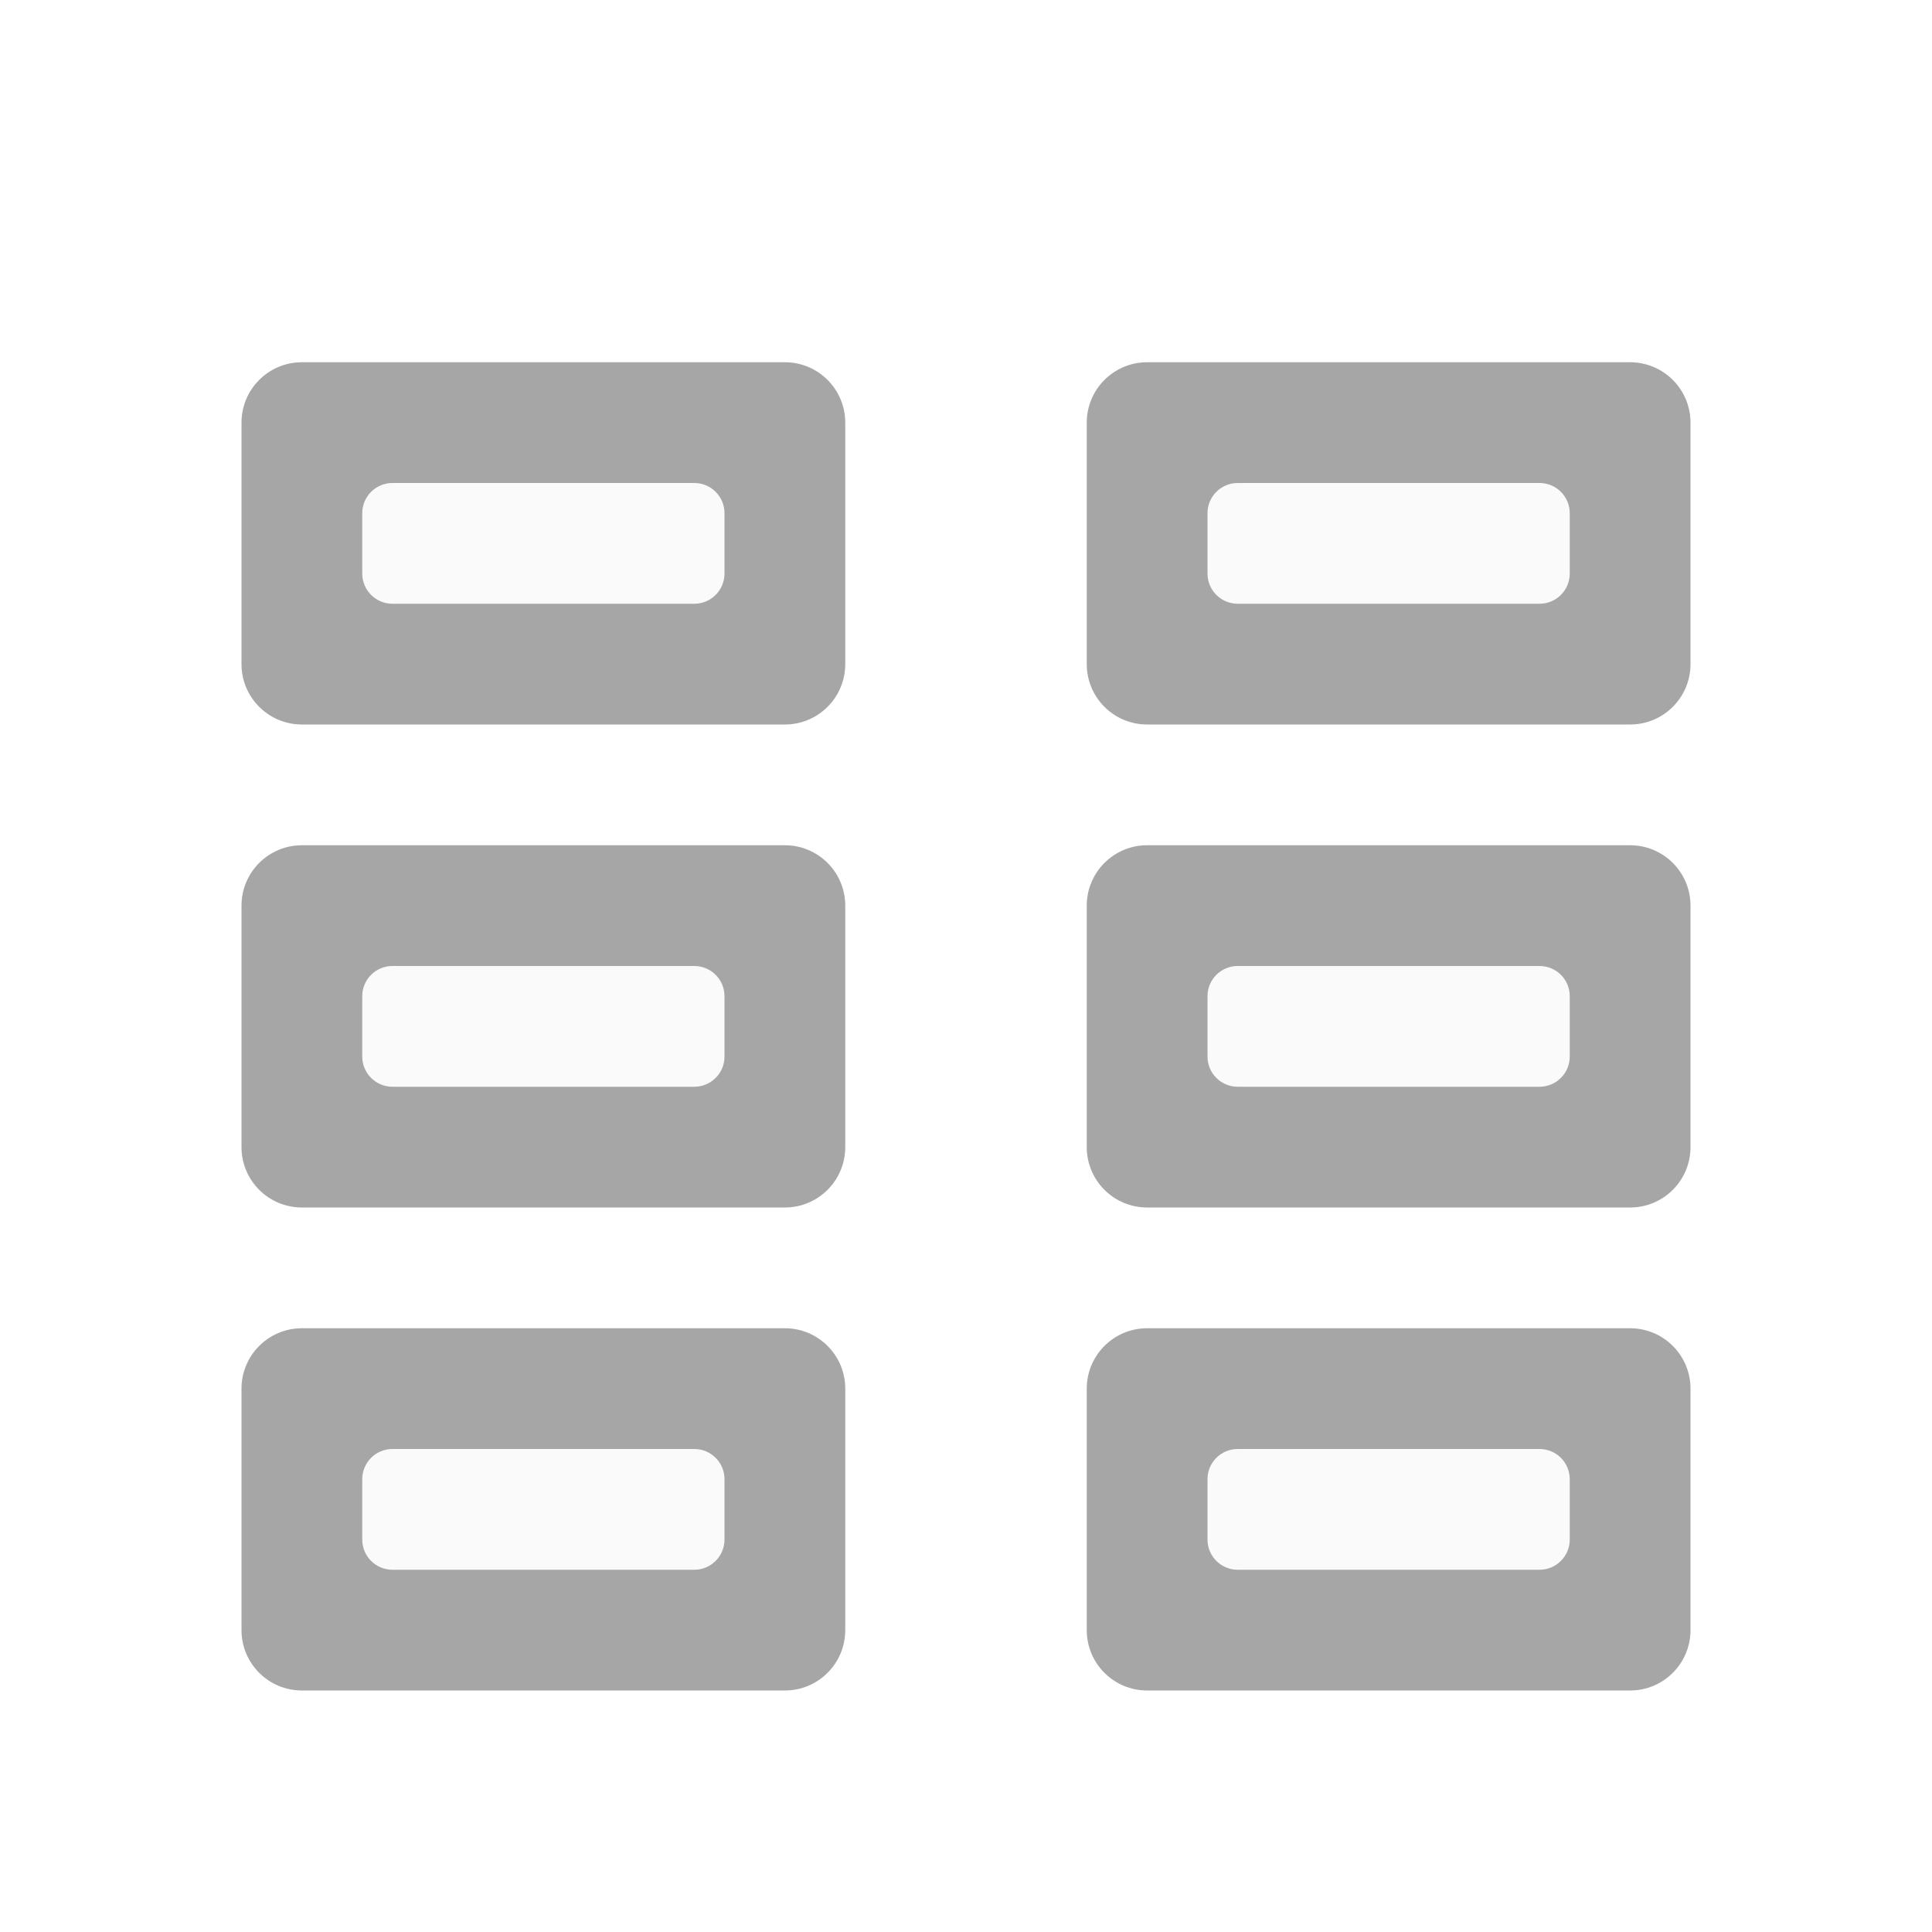
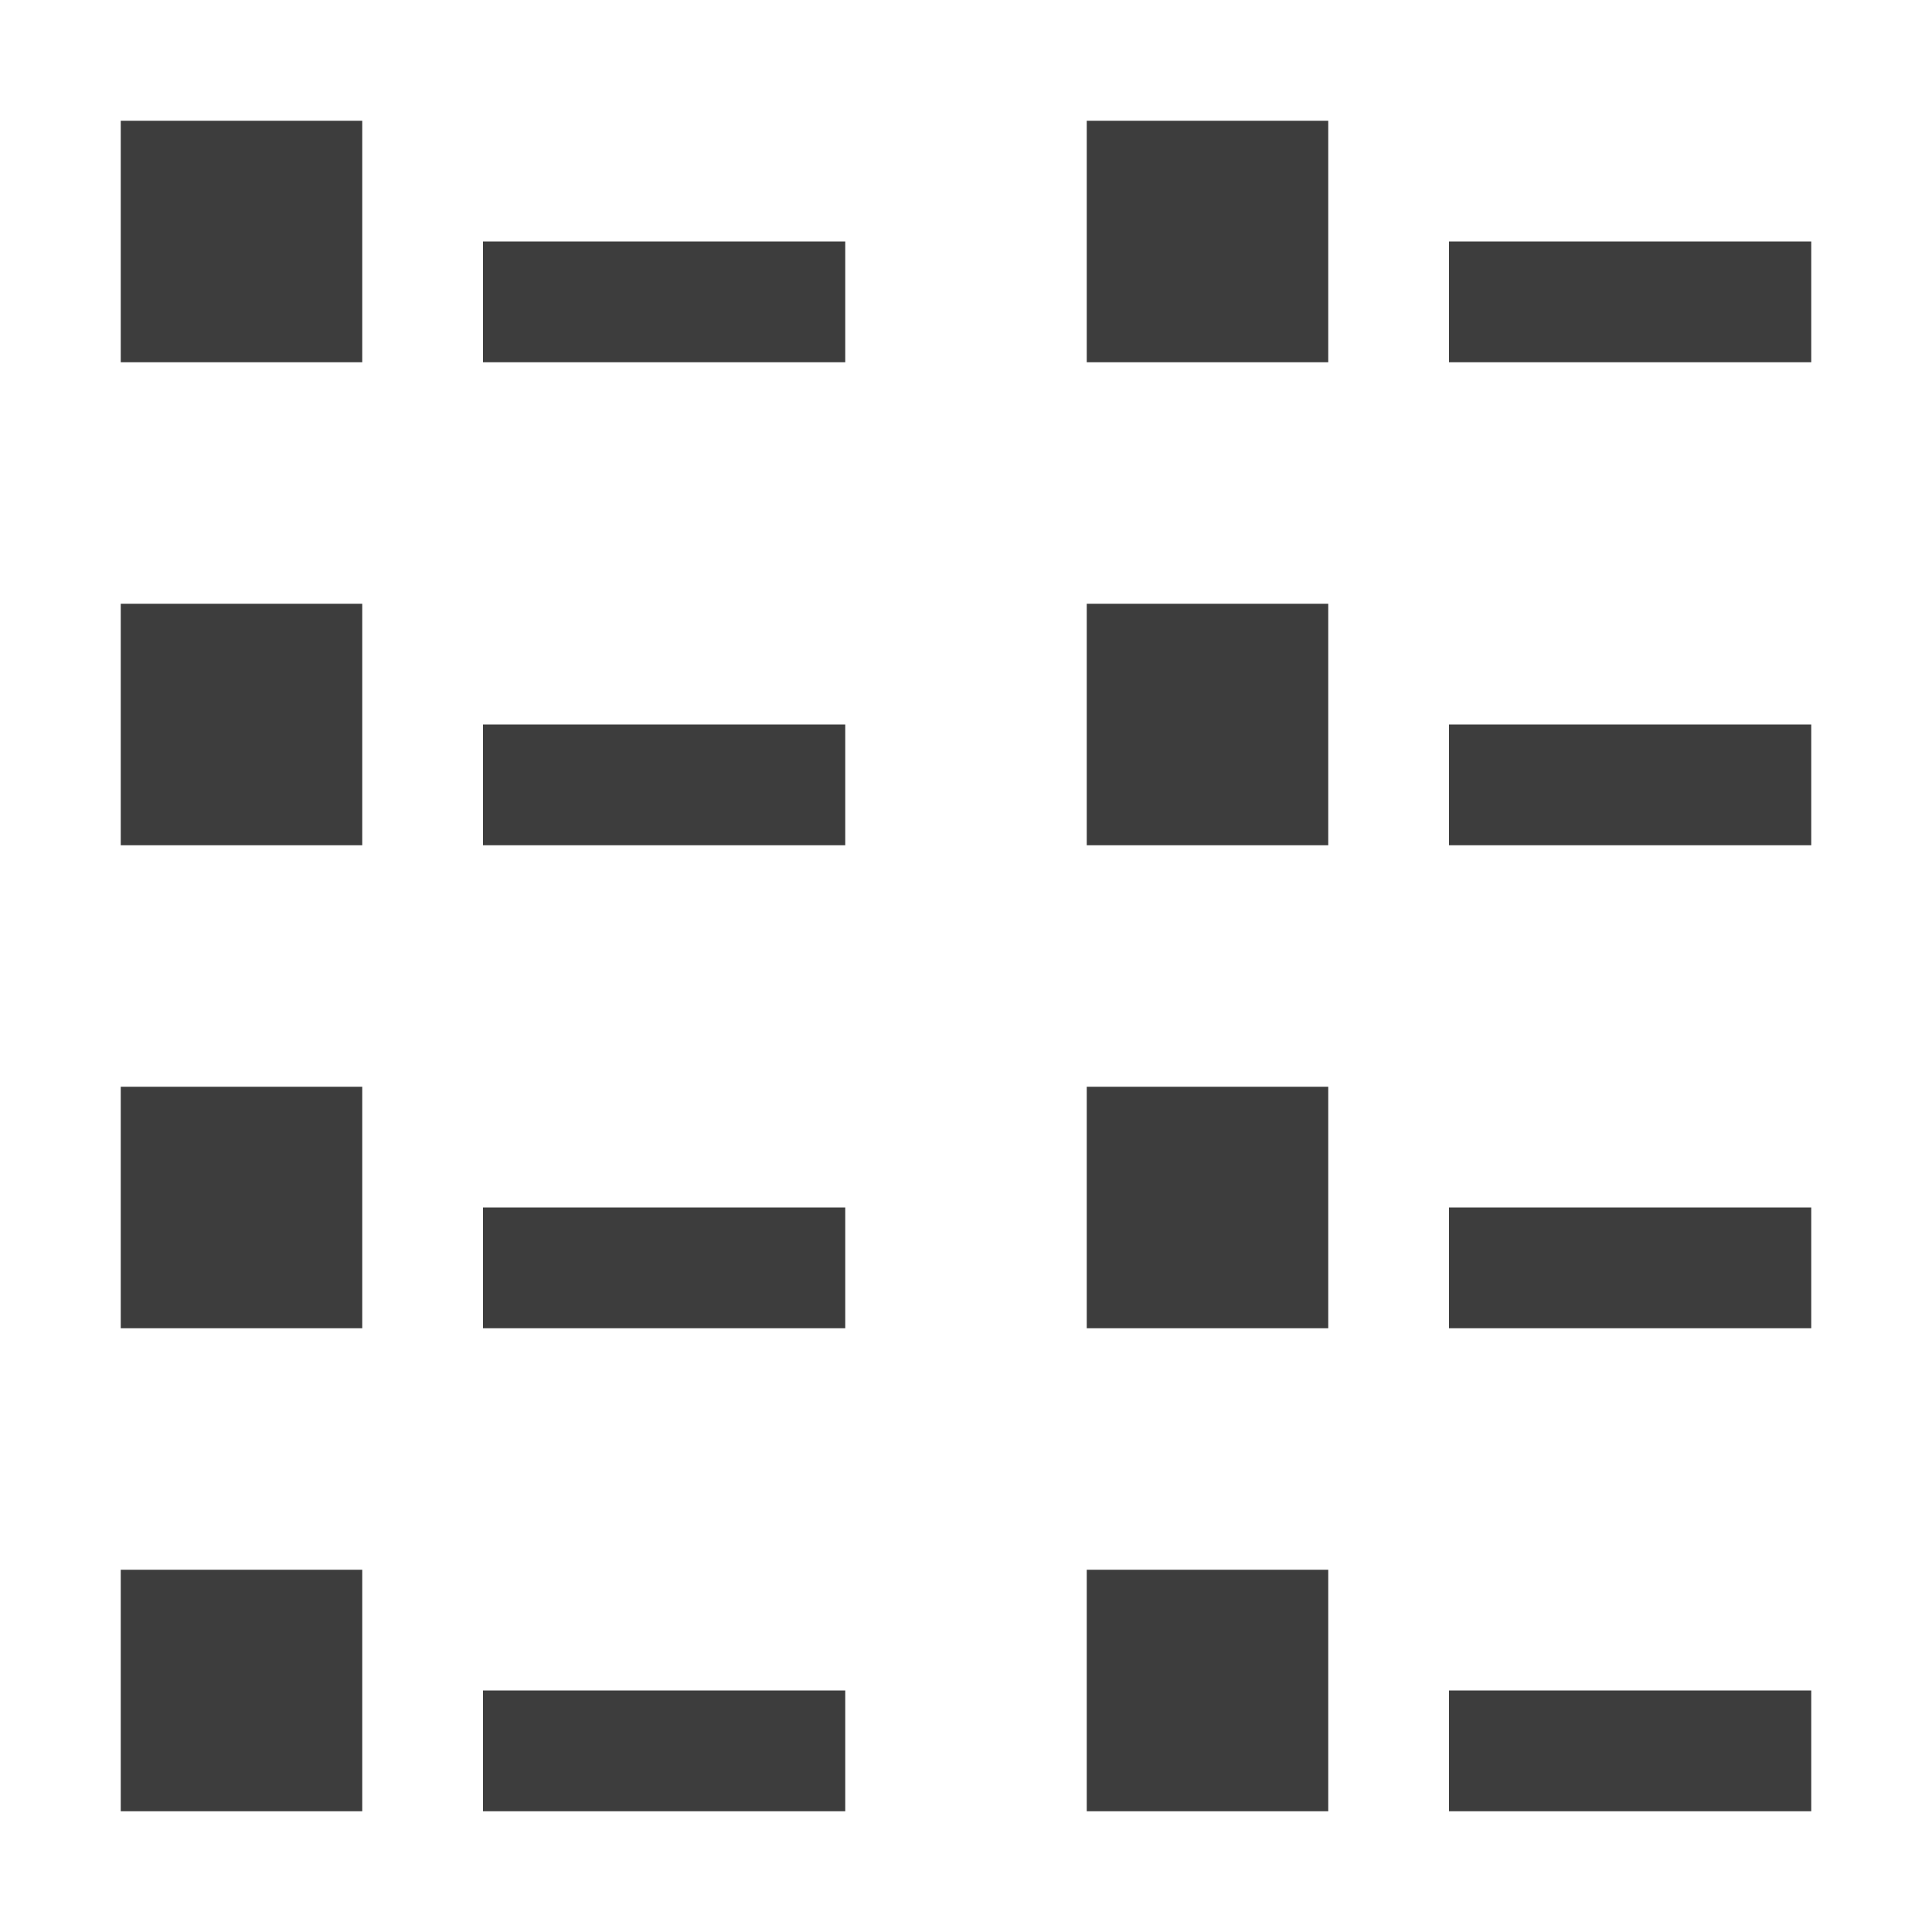
- <svg xmlns="http://www.w3.org/2000/svg" version="1.0" width="16" height="16" id="svg2457">
-   <defs id="defs2459" />
-   <rect style="opacity:0.35;fill:#000000;fill-opacity:1;fill-rule:evenodd;stroke-width:0.5" id="rect4439" width="5" height="3" x="2" y="3" rx="0.5" ry="0.5" />
-   <rect style="opacity:0.35;fill:#000000;fill-opacity:1;fill-rule:evenodd;stroke-width:0.5" id="rect5347" width="5" height="3" x="2" y="7" rx="0.5" ry="0.5" />
-   <rect style="opacity:0.35;fill:#000000;fill-opacity:1;fill-rule:evenodd;stroke-width:0.5" id="rect5351" width="5" height="3" x="2" y="11" rx="0.5" ry="0.5" />
-   <rect style="fill:#fafafa;fill-opacity:1;fill-rule:evenodd;stroke-width:0.5" id="rect4441" width="3" height="1" x="3" y="4" rx="0.25" ry="0.25" />
-   <rect style="opacity:0.35;fill:#000000;fill-opacity:1;fill-rule:evenodd;stroke-width:0.5" id="rect4439-2" width="5" height="3" x="9" y="3" rx="0.5" ry="0.5" />
-   <rect style="fill:#fafafa;fill-opacity:1;fill-rule:evenodd;stroke-width:0.5" id="rect4441-2" width="3" height="1" x="10" y="4" rx="0.25" ry="0.25" />
-   <rect style="fill:#fafafa;fill-opacity:1;fill-rule:evenodd;stroke-width:0.5" id="rect5349" width="3" height="1" x="3" y="8" rx="0.25" ry="0.25" />
-   <rect style="fill:#fafafa;fill-opacity:1;fill-rule:evenodd;stroke-width:0.5" id="rect5353" width="3" height="1" x="3" y="12" rx="0.25" ry="0.25" />
-   <rect style="opacity:0.35;fill:#000000;fill-opacity:1;fill-rule:evenodd;stroke-width:0.5" id="rect5347-9" width="5" height="3" x="9" y="7" rx="0.5" ry="0.5" />
-   <rect style="opacity:0.35;fill:#000000;fill-opacity:1;fill-rule:evenodd;stroke-width:0.5" id="rect5351-7" width="5" height="3" x="9" y="11" rx="0.5" ry="0.5" />
-   <rect style="fill:#fafafa;fill-opacity:1;fill-rule:evenodd;stroke-width:0.5" id="rect5349-0" width="3" height="1" x="10" y="8" rx="0.25" ry="0.25" />
-   <rect style="fill:#fafafa;fill-opacity:1;fill-rule:evenodd;stroke-width:0.5" id="rect5353-3" width="3" height="1" x="10" y="12" rx="0.25" ry="0.25" />
+ <svg xmlns="http://www.w3.org/2000/svg" height="16" width="16" version="1.1" id="svg1">
+   <defs id="defs1">
+     <style id="current-color-scheme" type="text/css">
+       .ColorScheme-Text{color:#282828}
+     </style>
+   </defs>
+   <g id="g1" class="ColorScheme-Text" fill="currentColor" opacity="0.9">
+     <rect x="1" y="1" width="2" height="2" id="rect1" />
+     <rect x="4" y="2" width="3" height="1" id="rect2" />
+     <rect x="1" y="5" width="2" height="2" id="rect3" />
+     <rect x="4" y="6" width="3" height="1" id="rect4" />
+     <rect x="1" y="9" width="2" height="2" id="rect5" />
+     <rect x="4" y="10" width="3" height="1" id="rect6" />
+     <rect x="1" y="13" width="2" height="2" id="rect7" />
+     <rect x="4" y="14" width="3" height="1" id="rect8" />
+     <rect x="9" y="1" width="2" height="2" id="rect9" />
+     <rect x="12" y="2" width="3" height="1" id="rect10" />
+     <rect x="9" y="5" width="2" height="2" id="rect11" />
+     <rect x="12" y="6" width="3" height="1" id="rect12" />
+     <rect x="9" y="9" width="2" height="2" id="rect13" />
+     <rect x="12" y="10" width="3" height="1" id="rect14" />
+     <rect x="9" y="13" width="2" height="2" id="rect15" />
+     <rect x="12" y="14" width="3" height="1" id="rect16" />
+   </g>
</svg>
